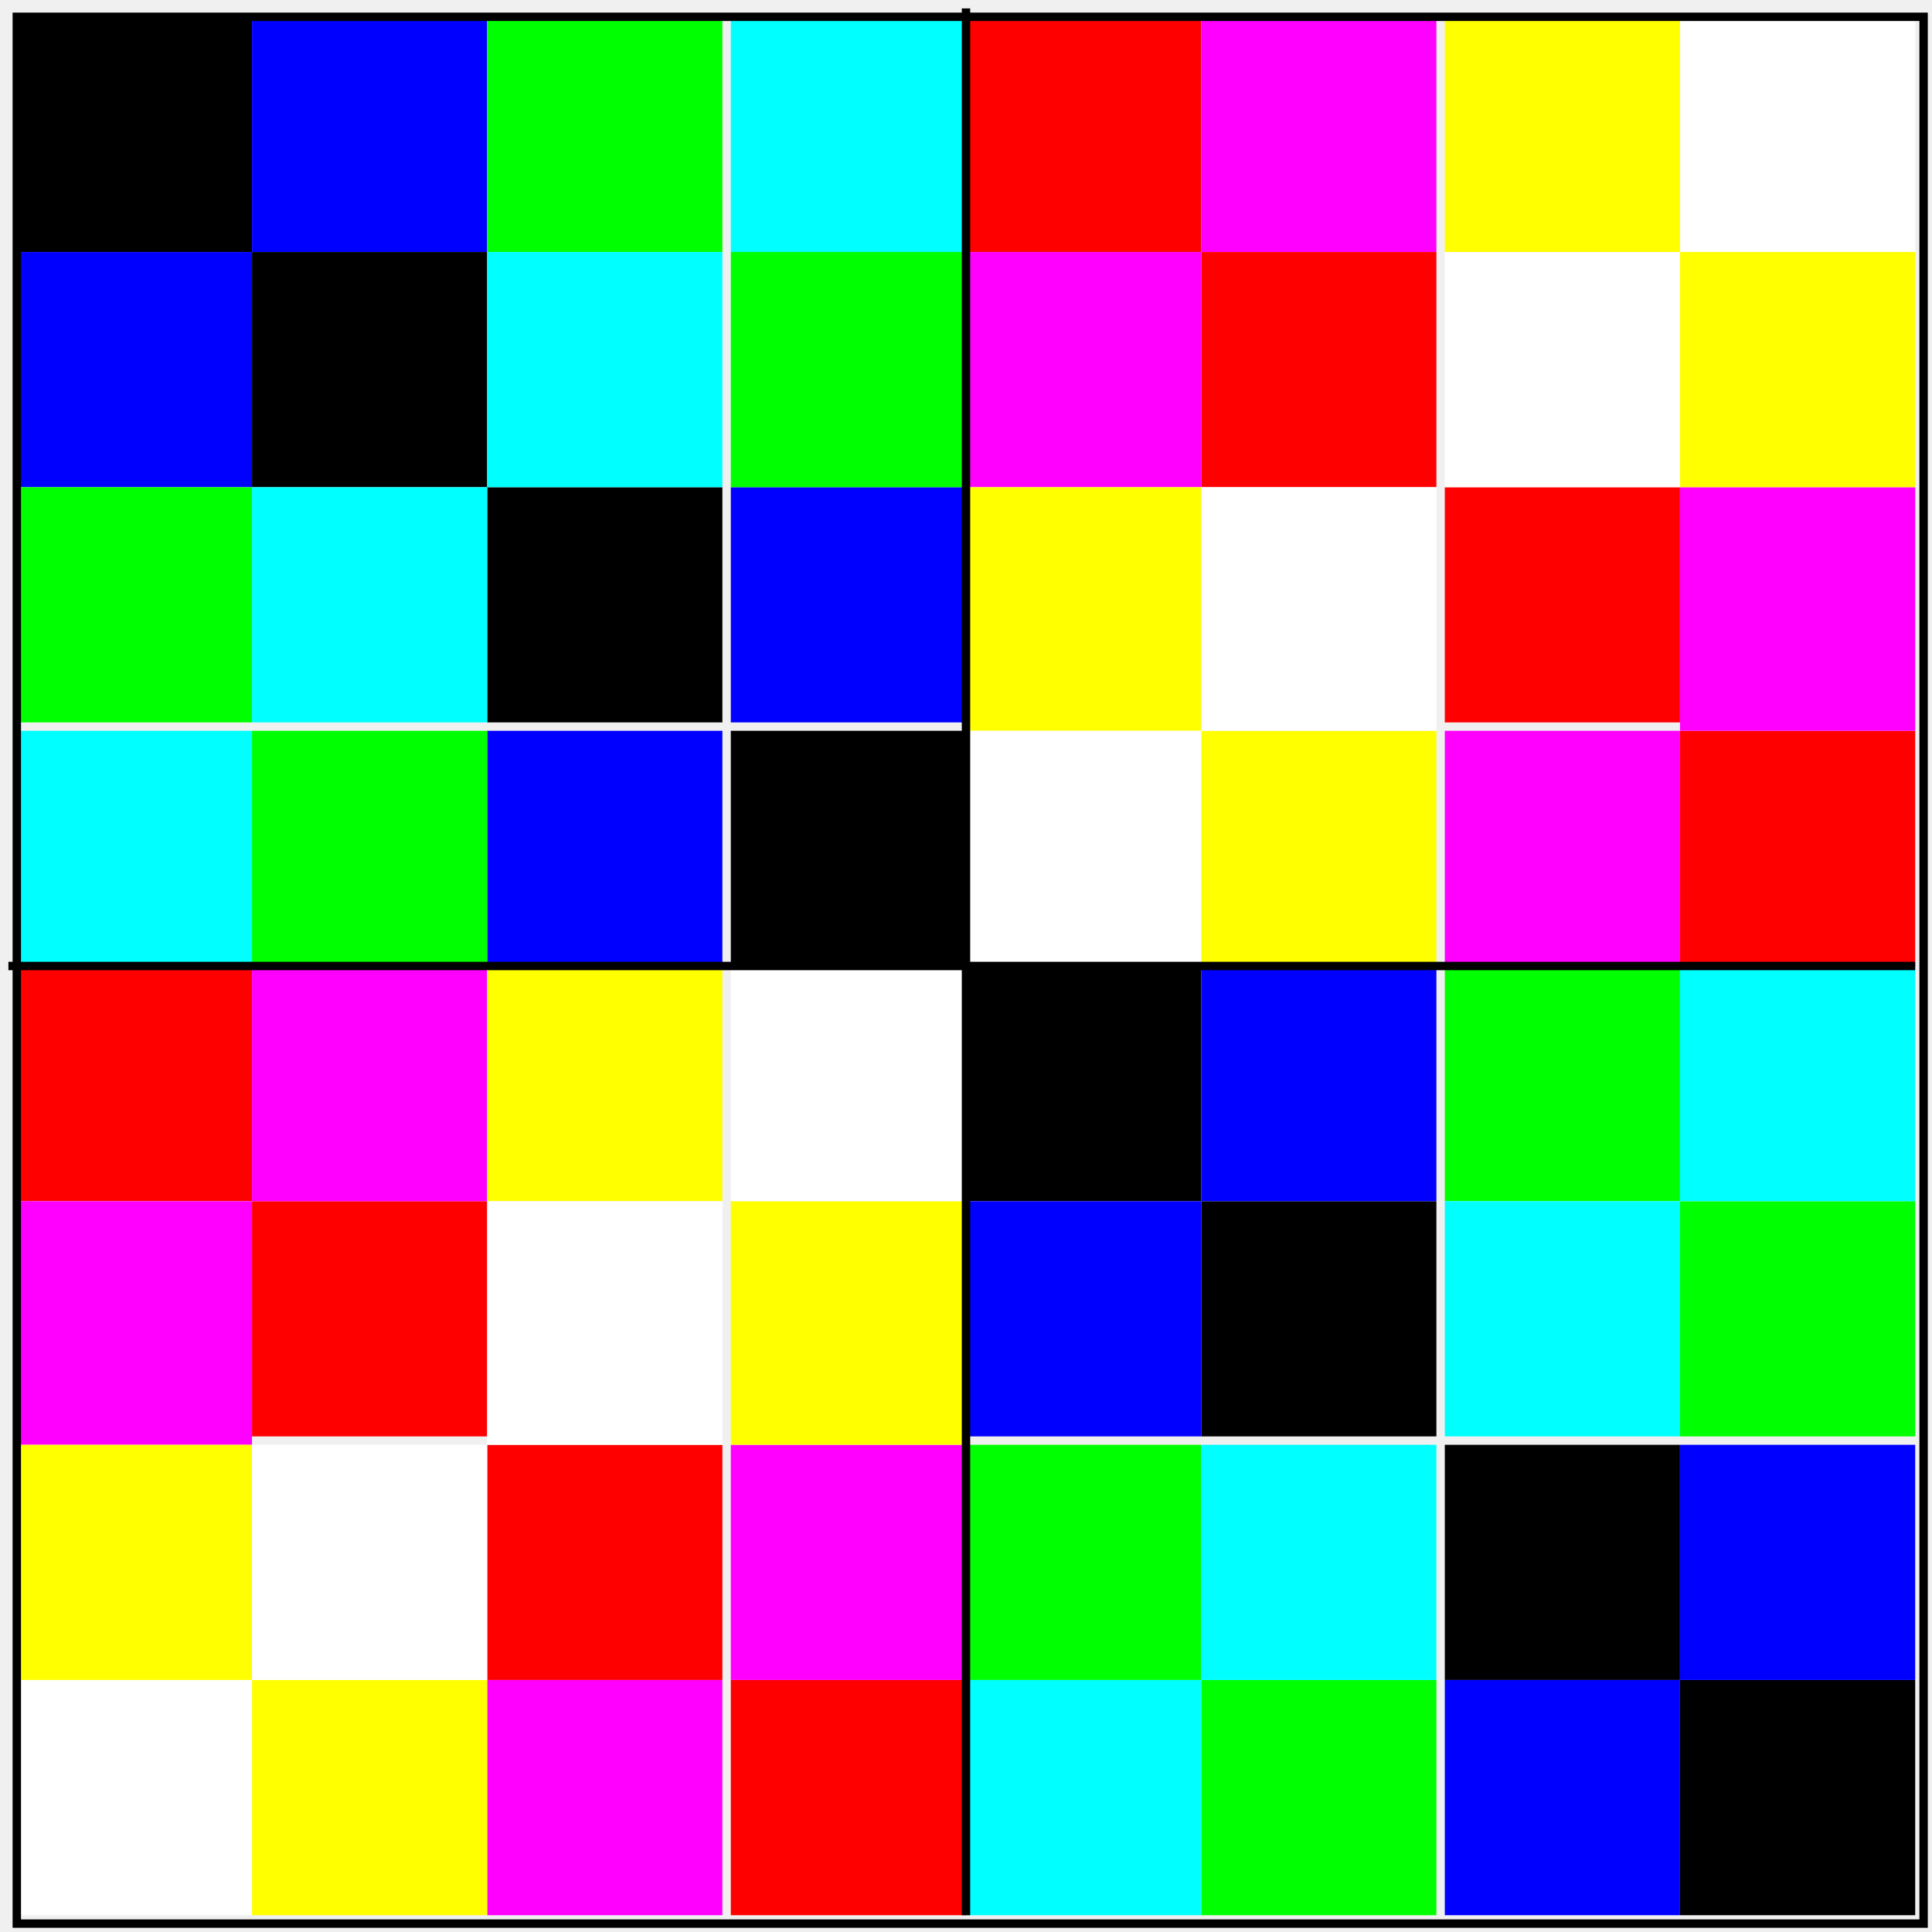
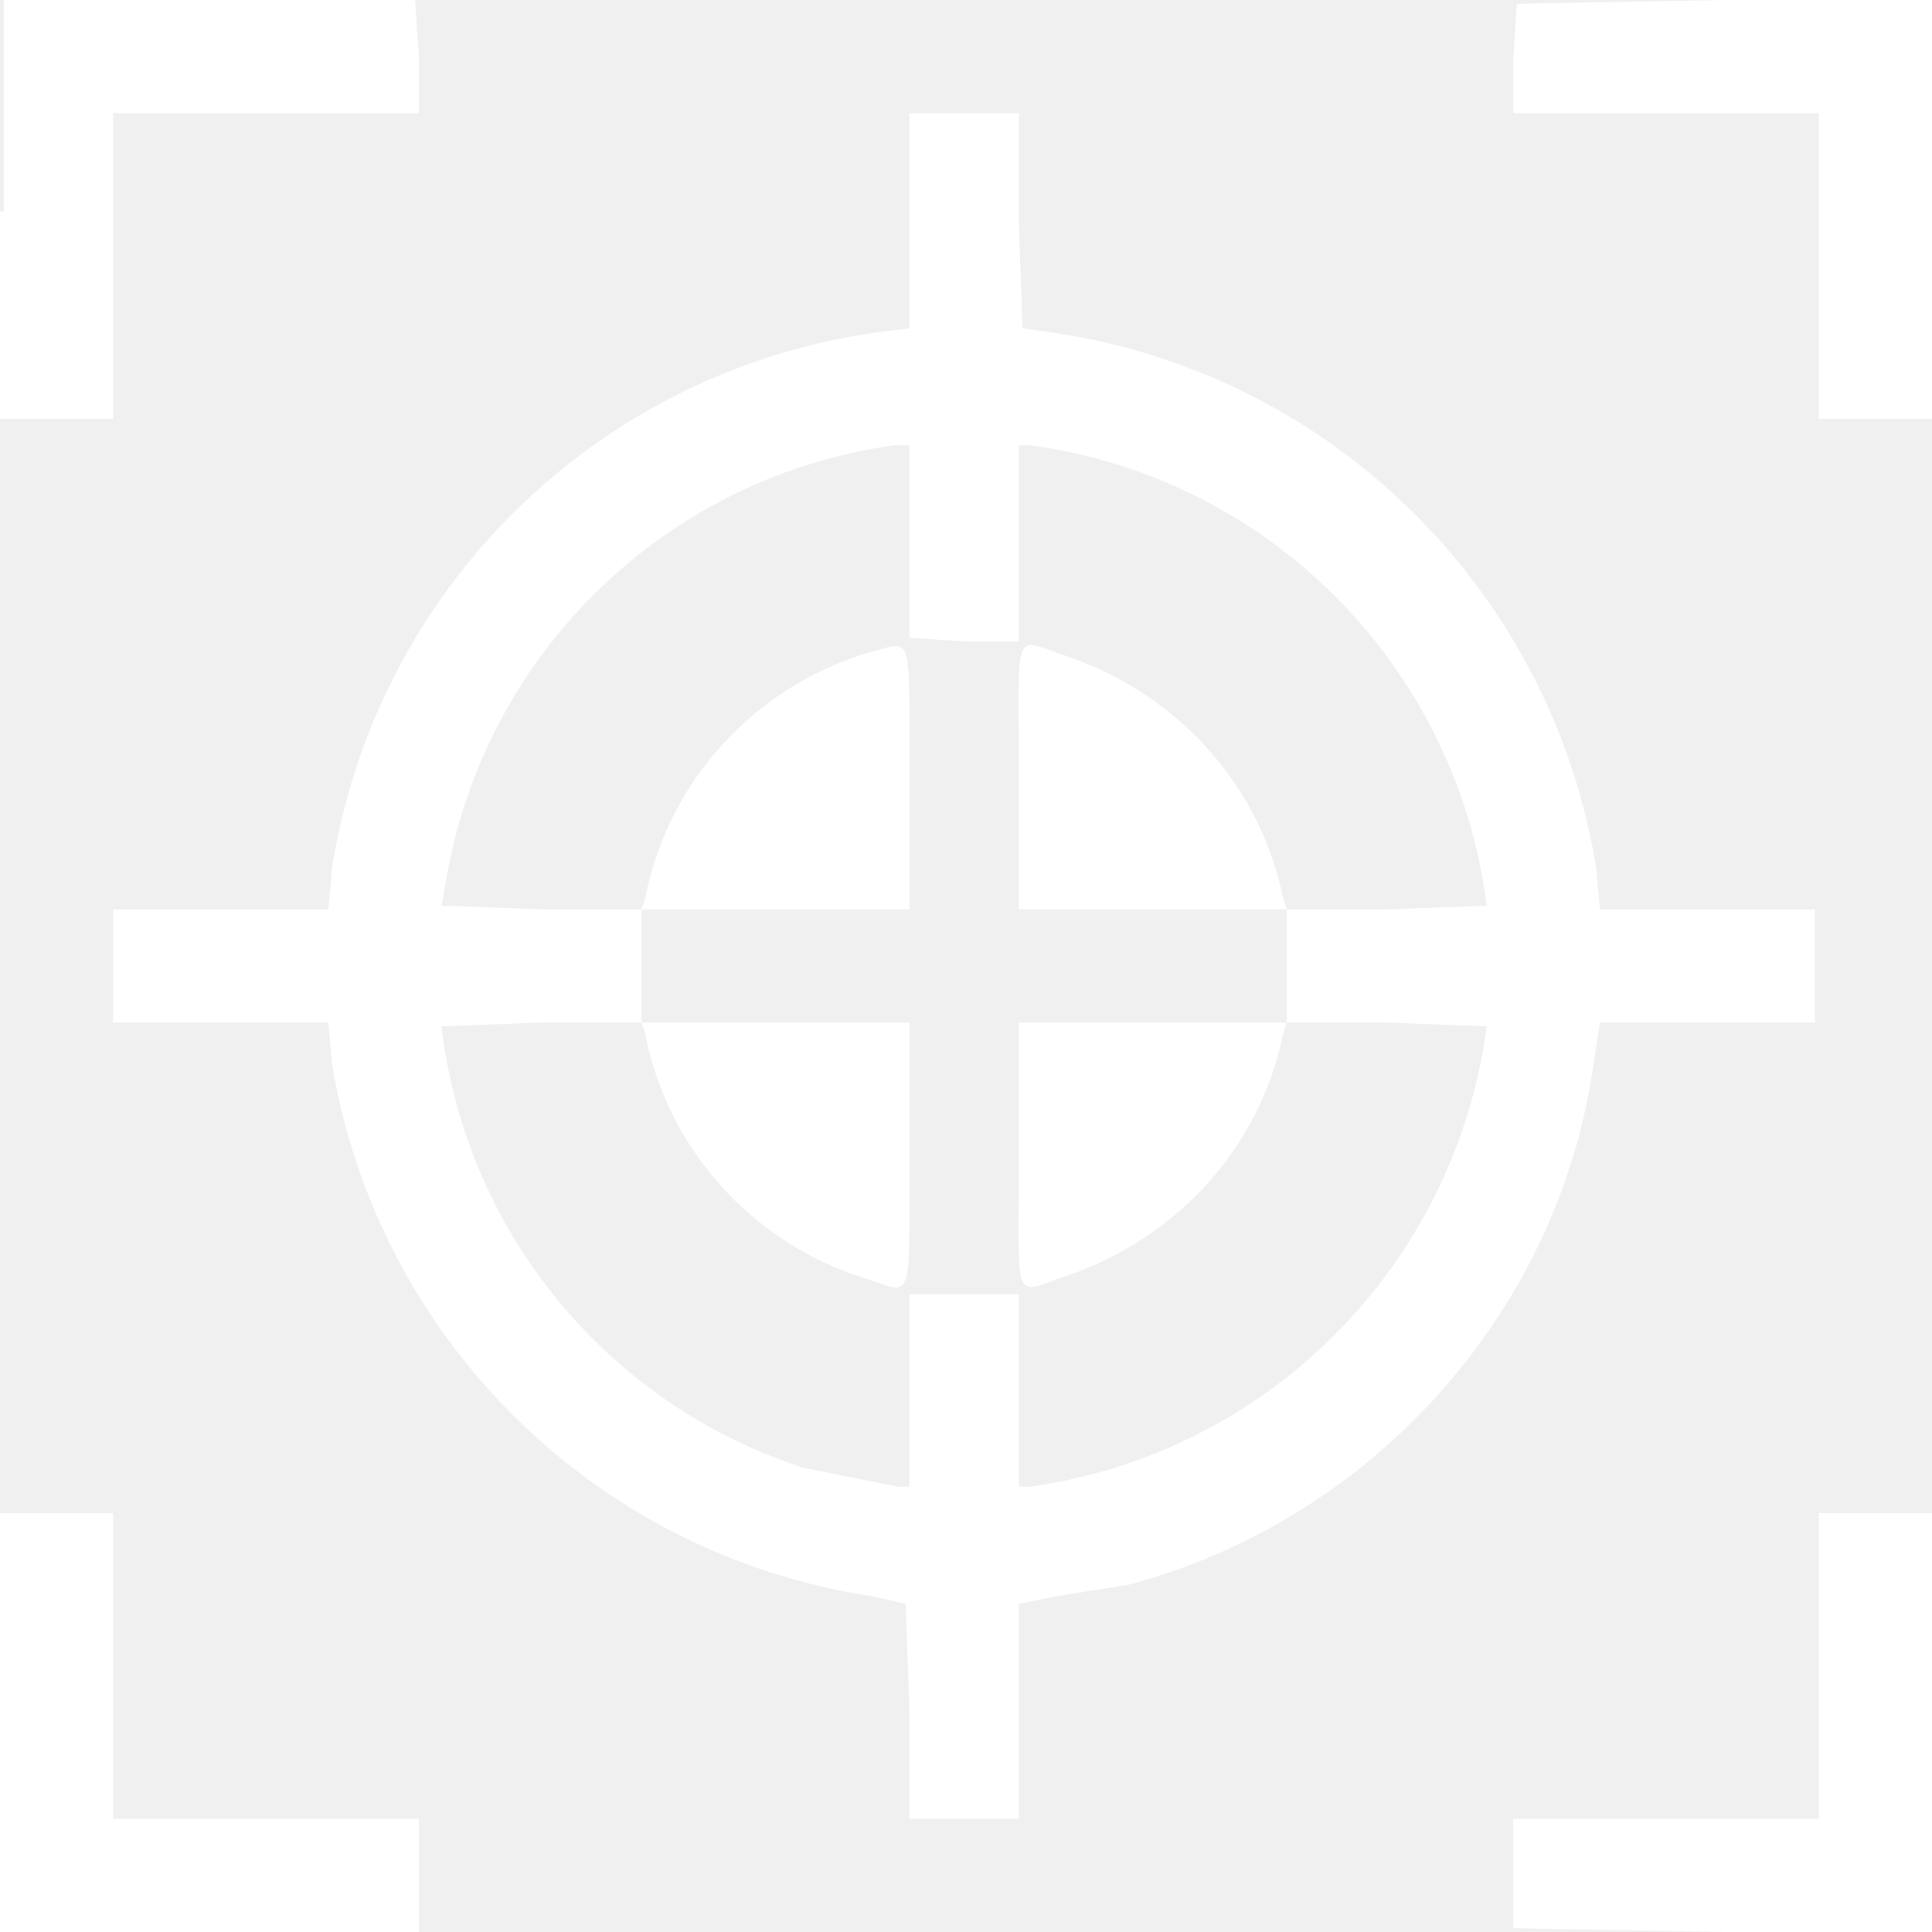
- <svg xmlns="http://www.w3.org/2000/svg" width="230" height="230" version="1.0">
-   <path d="M2 2h28v28H2z" />
-   <path fill="#00f" d="M30 2h28v28H30z" />
-   <path fill="#0f0" d="M58 2h28v28H58z" />
-   <path fill="#0ff" d="M87 2h28v28H87z" />
-   <path fill="red" d="M115 2h28v28h-28z" />
-   <path fill="#f0f" d="M143 2h28v28h-28z" />
-   <path fill="#ff0" d="M172 2h28v28h-28z" />
-   <path fill="#fff" d="M200 2h28v28h-28z" />
-   <path d="M30 30h28v28H30zm28 28h28v28H58zm29 29h28v28H87zm28 28h28v28h-28zm28 28h28v28h-28zm29 29h28v28h-28zm28 28h28v28h-28z" />
-   <path fill="#00f" d="M2 30h28v28H2zm85 28h28v28H87zM58 87h28v28H58zm85 28h28v28h-28zm-28 28h28v28h-28zm57 57h28v28h-28zm28-28h28v28h-28z" />
-   <path fill="#0f0" d="M87 30h28v28H87zM2 58h28v28H2zm28 29h28v28H30zm142 28h28v28h-28zm28 28h28v28h-28zm-85 29h28v28h-28zm28 28h28v28h-28z" />
-   <path fill="#0ff" d="M58 30h28v28H58zM30 58h28v28H30zM2 87h28v28H2zm198 28h28v28h-28zm-28 28h28v28h-28zm-29 29h28v28h-28zm-28 28h28v28h-28z" />
-   <path fill="red" d="M143 30h28v28h-28zm29 28h28v28h-28zm28 29h28v28h-28zM2 115h28v28H2zm28 28h28v28H30zm28 29h28v28H58zm29 28h28v28H87z" />
-   <path fill="#f0f" d="M115 30h28v28h-28zm85 28h28v29h-28zm-28 29h28v28h-28zM30 115h28v28H30zM2 143h28v29H2zm85 29h28v28H87zm-29 28h28v28H58z" />
-   <path fill="#ff0" d="M200 30h28v28h-28zm-85 28h28v29h-28zm28 29h28v28h-28zm-85 28h28v28H58zm29 28h28v29H87zM2 172h28v28H2zm28 28h28v28H30z" />
-   <path fill="#fff" d="M172 30h28v28h-28zm-29 28h28v29h-28zm-28 29h28v28h-28zm-28 28h28v28H87zm-29 28h28v29H58zm-28 29h28v28H30zM2 200h28v28H2z" />
-   <g fill="none" stroke="#000">
-     <path stroke-width="1" d="M2 2h227v227H2zM1 115h227" />
-     <path stroke-width="1" d="M115 228V1" />
-   </g>
+ <svg xmlns="http://www.w3.org/2000/svg" version="1.0" viewBox="0 0 512 512">
+   <path fill="#fff" d="M0 56v55h30V30h81V15l-1-15H1v56zM402 1l-1 15v14h81v81h30V0h-55l-55 1zM241 59v28l-8 1A170 170 0 0 0 88 230l-1 11H30v30h57l1 11a171 171 0 0 0 143 141l9 2 1 28v29h29v-57l10-2 19-3c64-17 113-71 123-136l2-13h57v-30h-57l-1-11A171 171 0 0 0 278 88l-7-1-1-28V30h-29v29zm0 85v25l15 1h14v-52h3a141 141 0 0 1 121 122l-26 1h-27l-1-3c-6-30-28-54-57-64-15-5-13-9-13 32v35h71v30h-71v35c0 41-2 37 13 32 29-10 51-34 57-64l1-3h27l26 1a142 142 0 0 1-121 122h-3v-51h-29v51h-3l-25-5a140 140 0 0 1-96-117l26-1h27l1 3c6 31 29 56 59 65 12 4 11 7 11-33v-35h-71v-30h71v-35c0-40 1-36-11-33-30 9-53 34-59 65l-1 3h-26l-27-1 2-11a140 140 0 0 1 118-111h4v26zM0 457v55h111v-30H30v-81H0v56zM482 442v40h-81v29l56 1h55V401h-30v41z" />
</svg>
